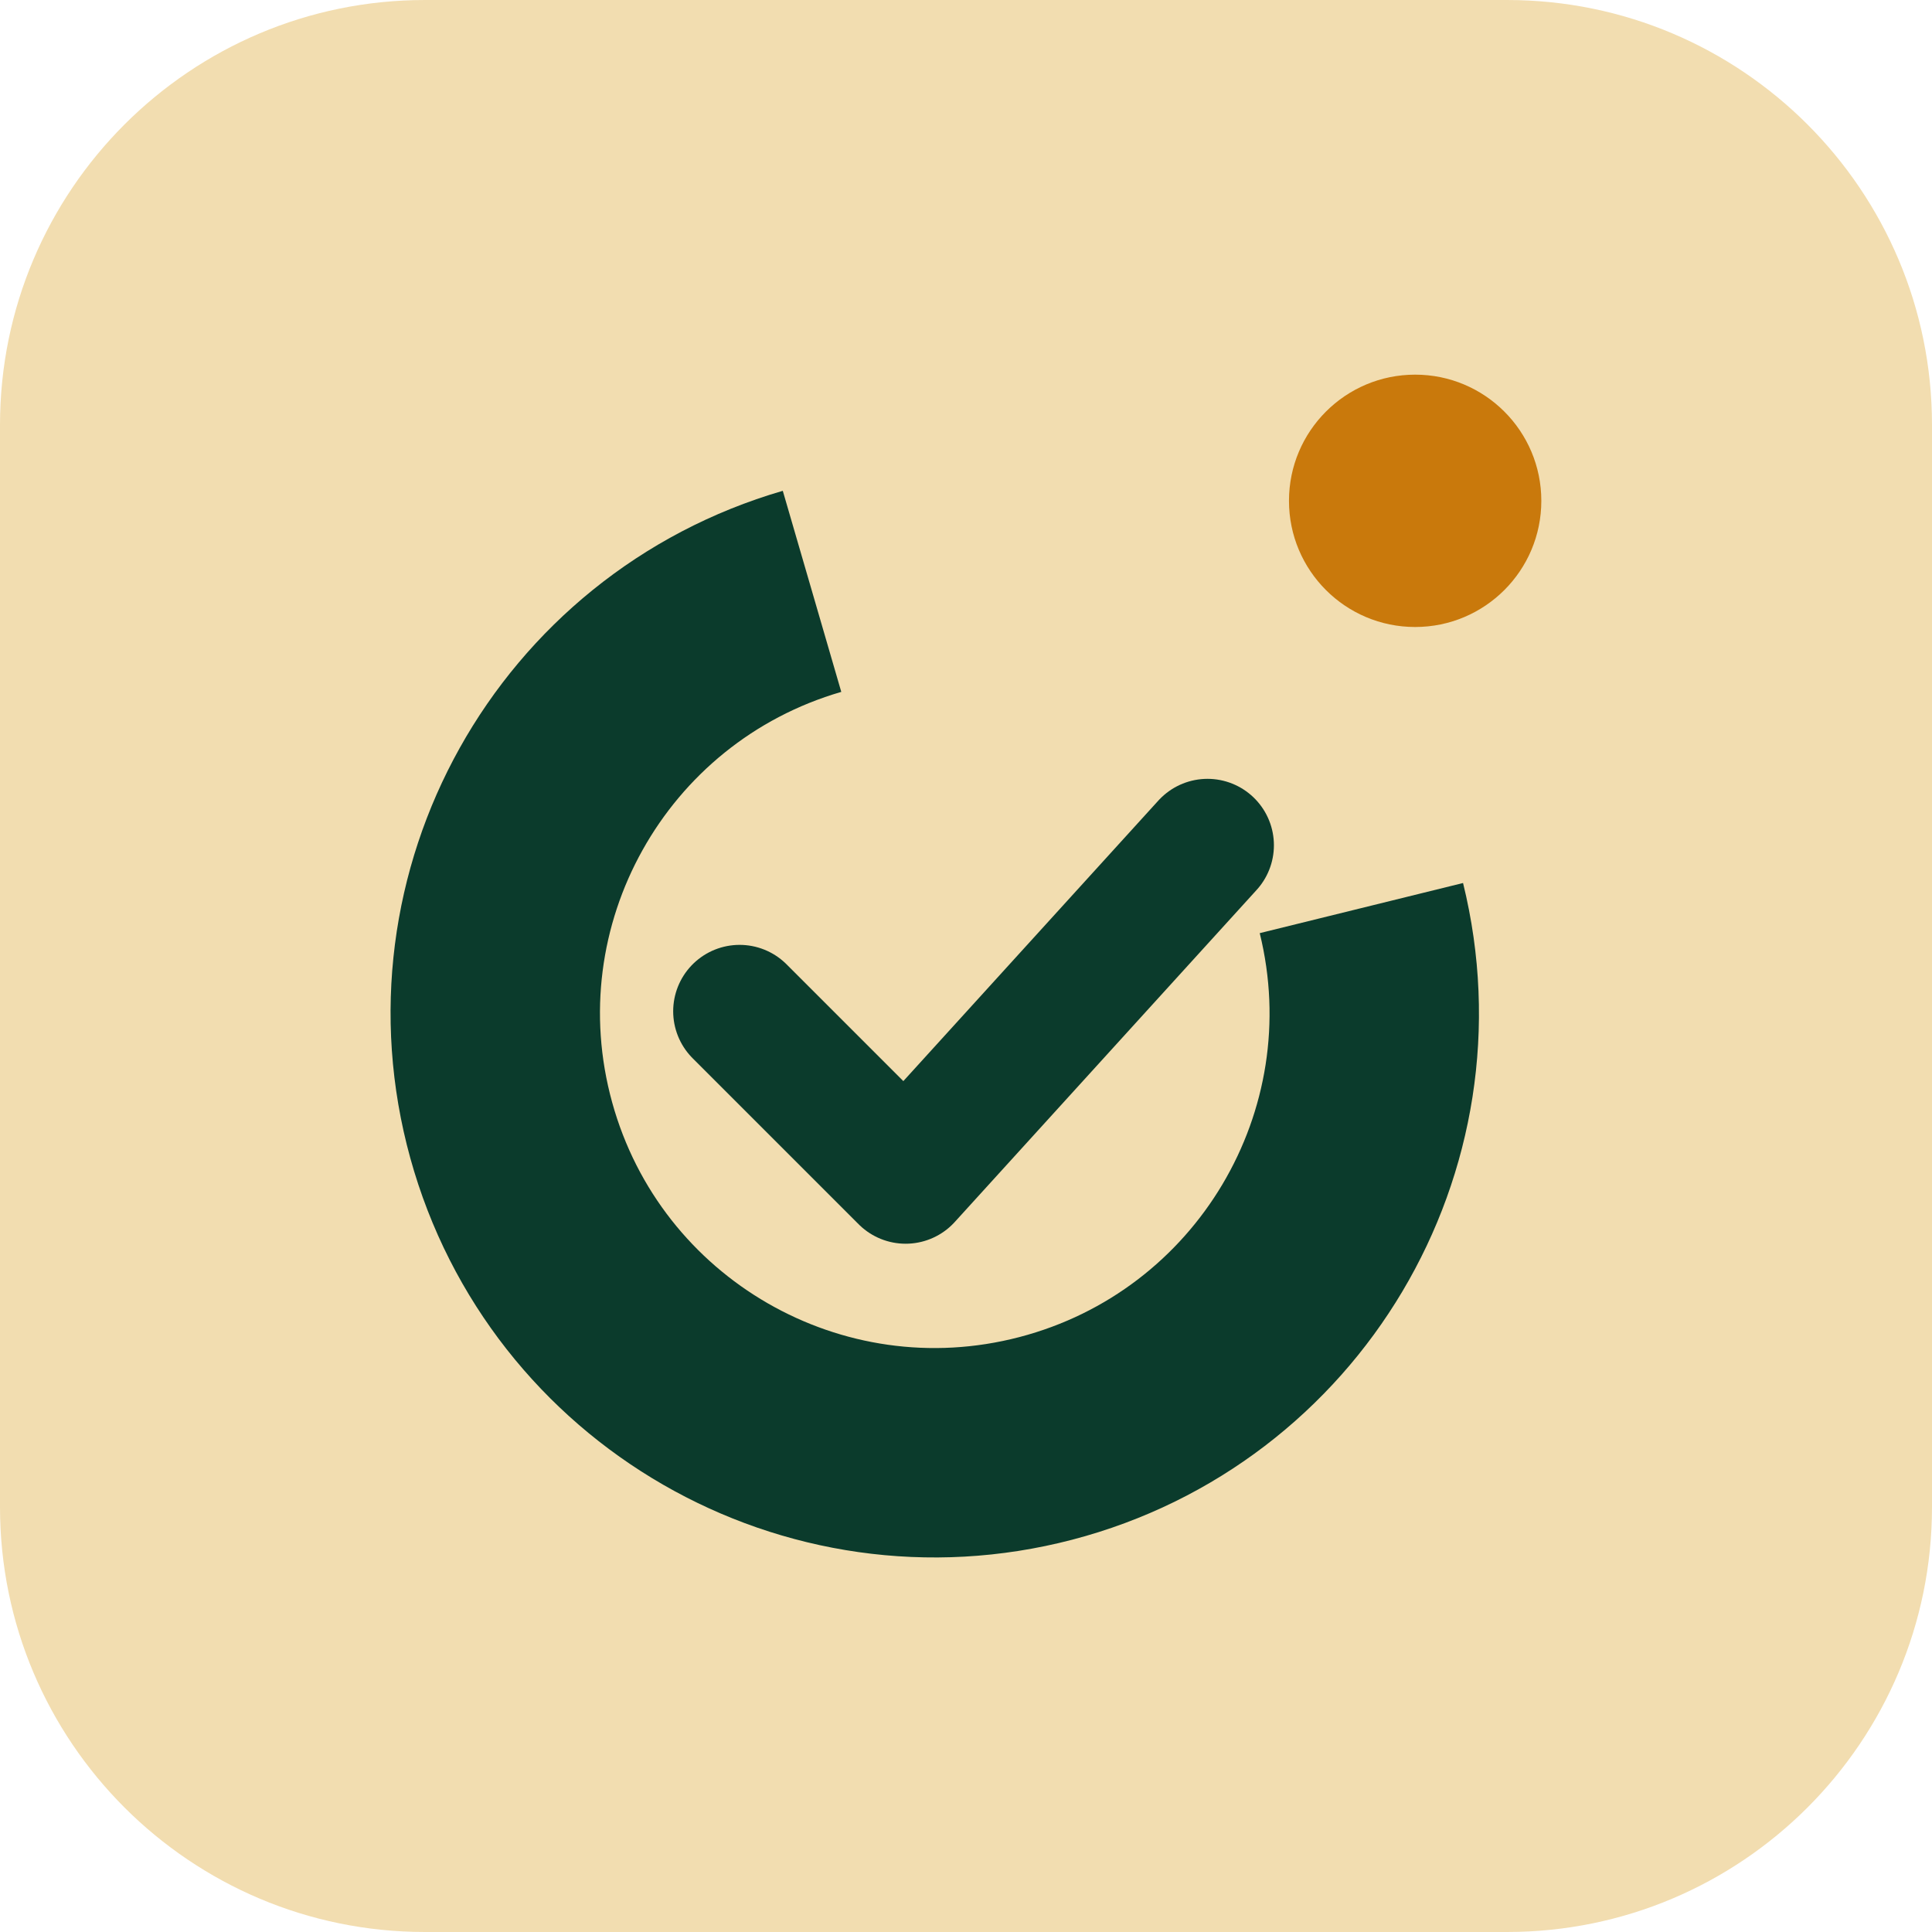
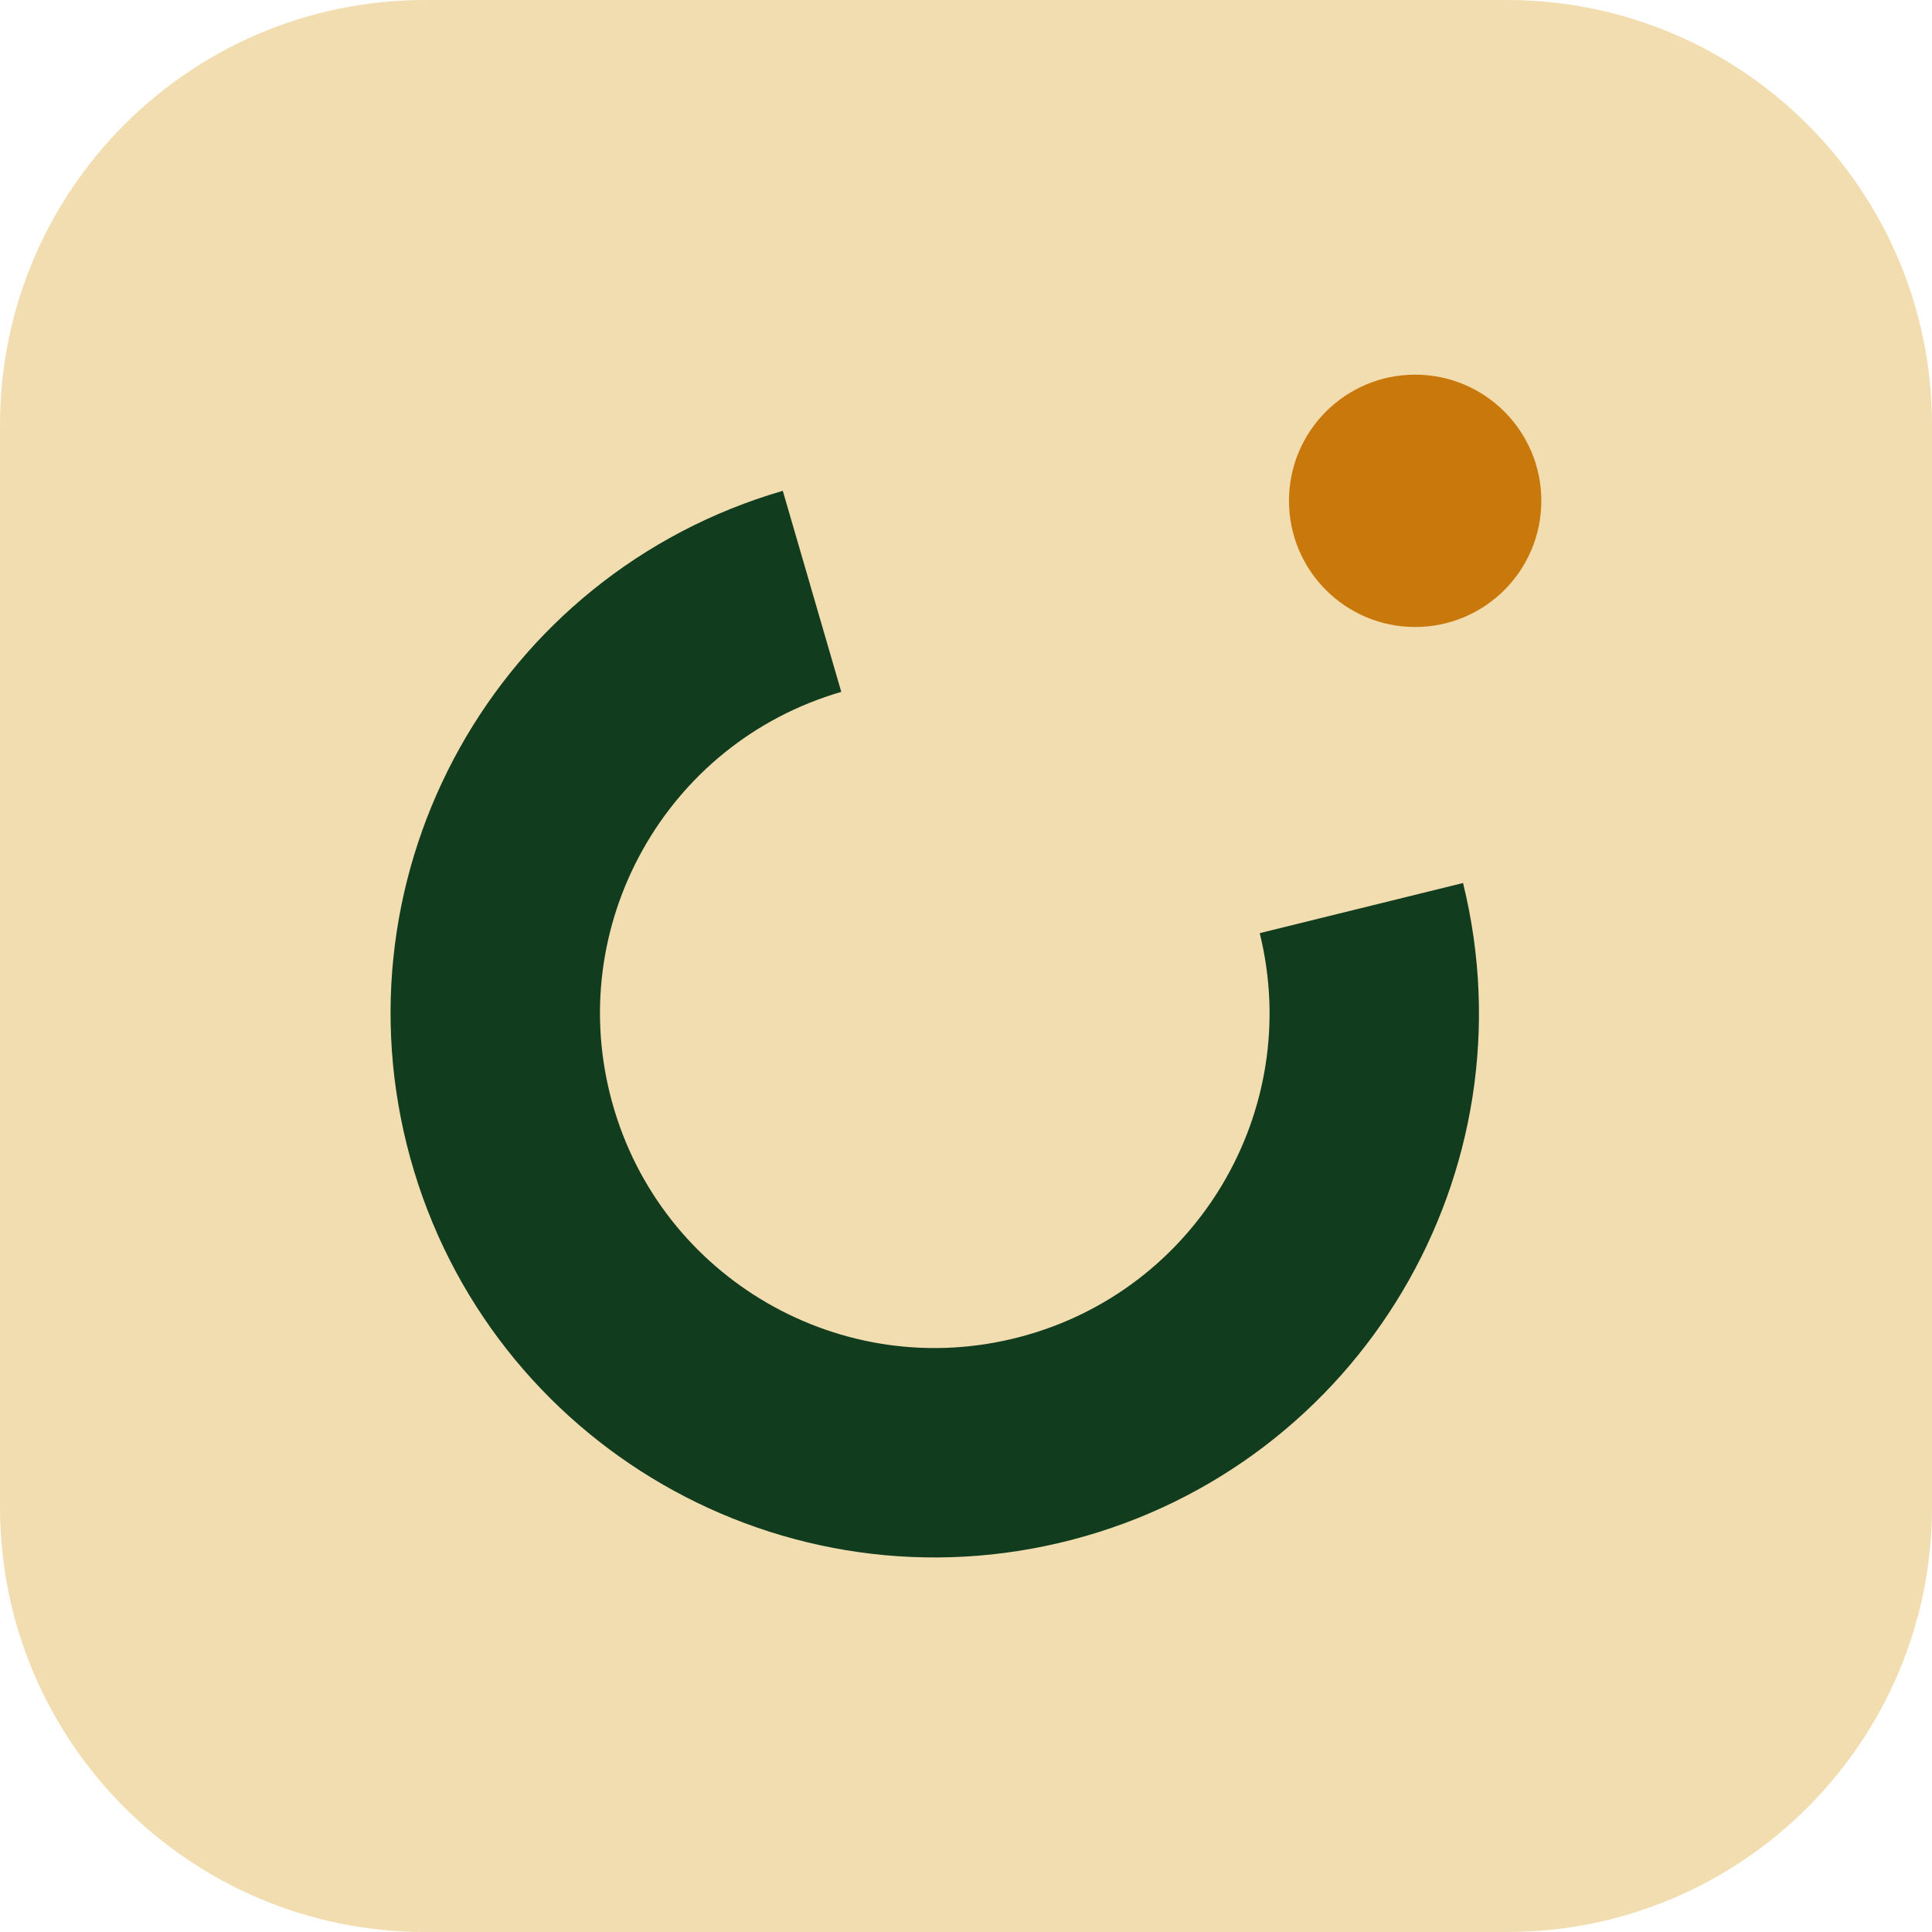
<svg xmlns="http://www.w3.org/2000/svg" viewBox="0 0 64 64" width="64" height="64" role="img" aria-label="Streak">
  <rect width="64" height="64" rx="14.08" fill="#F2DDB0" />
  <g transform="translate(30.9654 33.5654) scale(0.180239)">
-     <path d="M78.409 -19.331A80.757 80.757 0 1 1 -22.557 -77.542" fill="none" stroke="#0B3B2C" stroke-width="38.487" />
+     <path d="M78.409 -19.331A80.757 80.757 0 1 1 -22.557 -77.542" fill="none" stroke="#113C1E" stroke-width="38.487" />
    <circle cx="88.29" cy="-94.18" r="23.19" fill="#C9790C" />
  </g>
-   <path d="M24.5 33.5l5.5 5.5 10-11" fill="none" stroke="#0B3B2C" stroke-width="4.4" stroke-linecap="round" stroke-linejoin="round" />
</svg>
